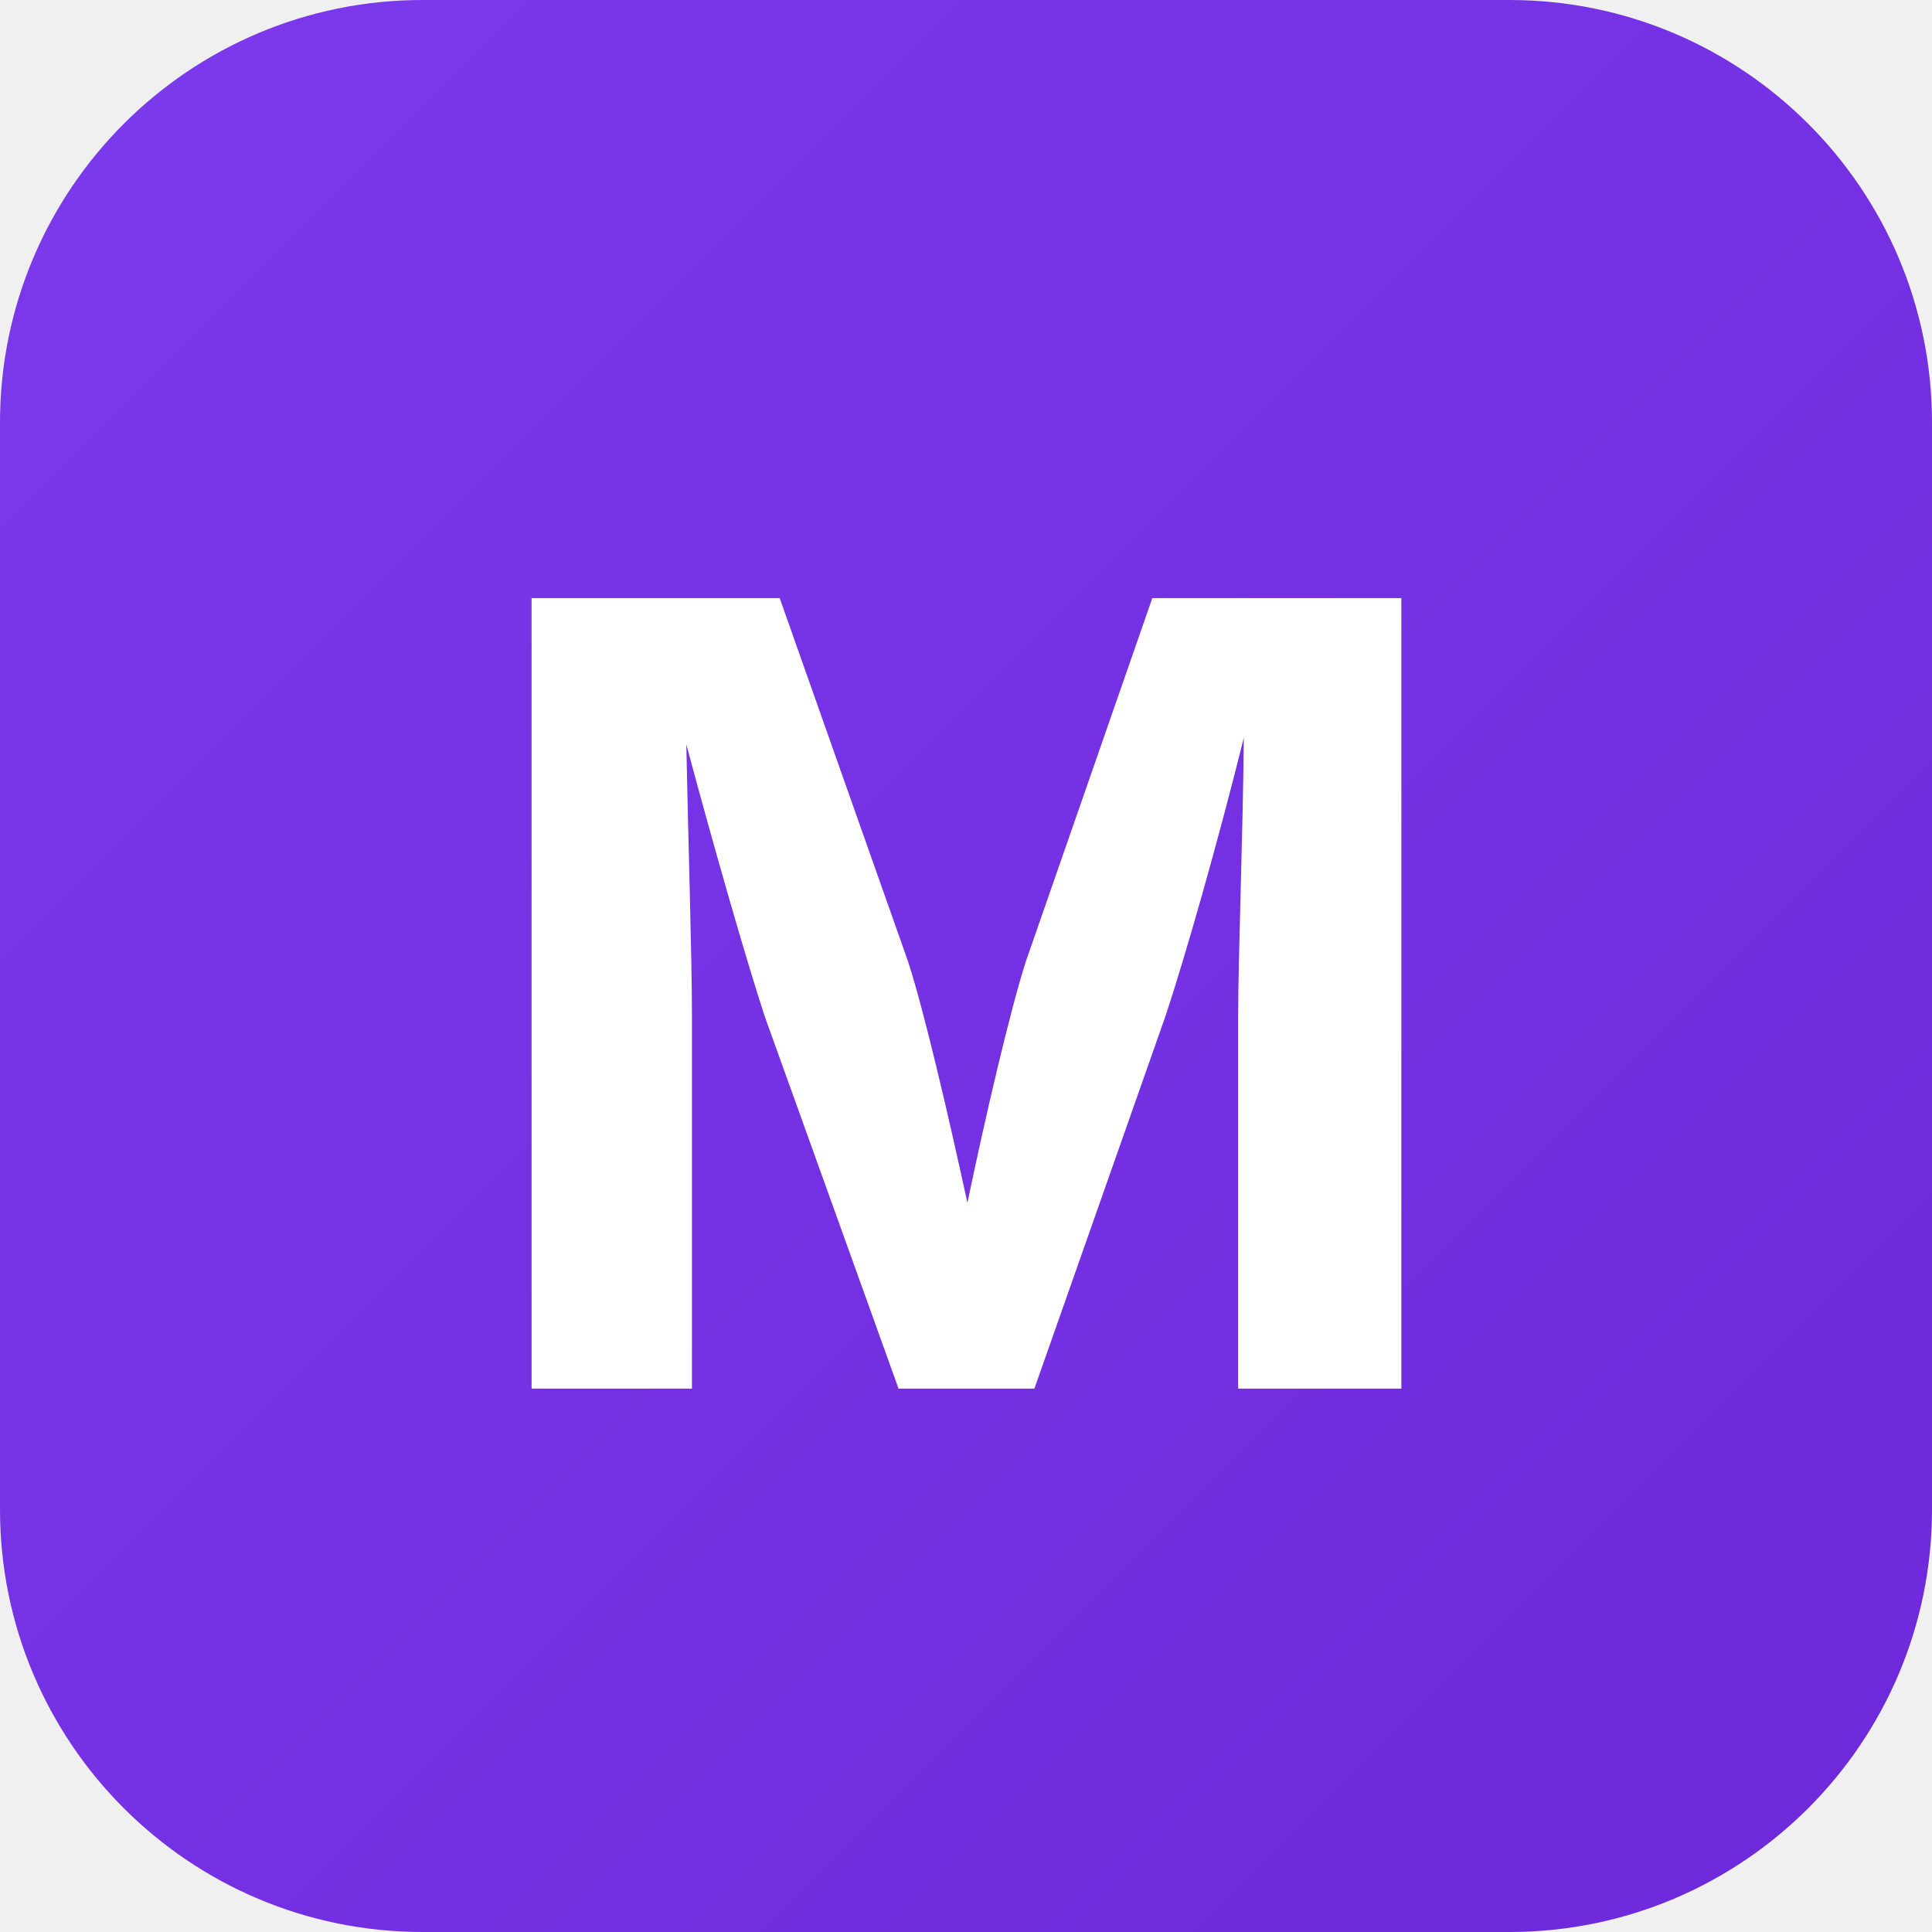
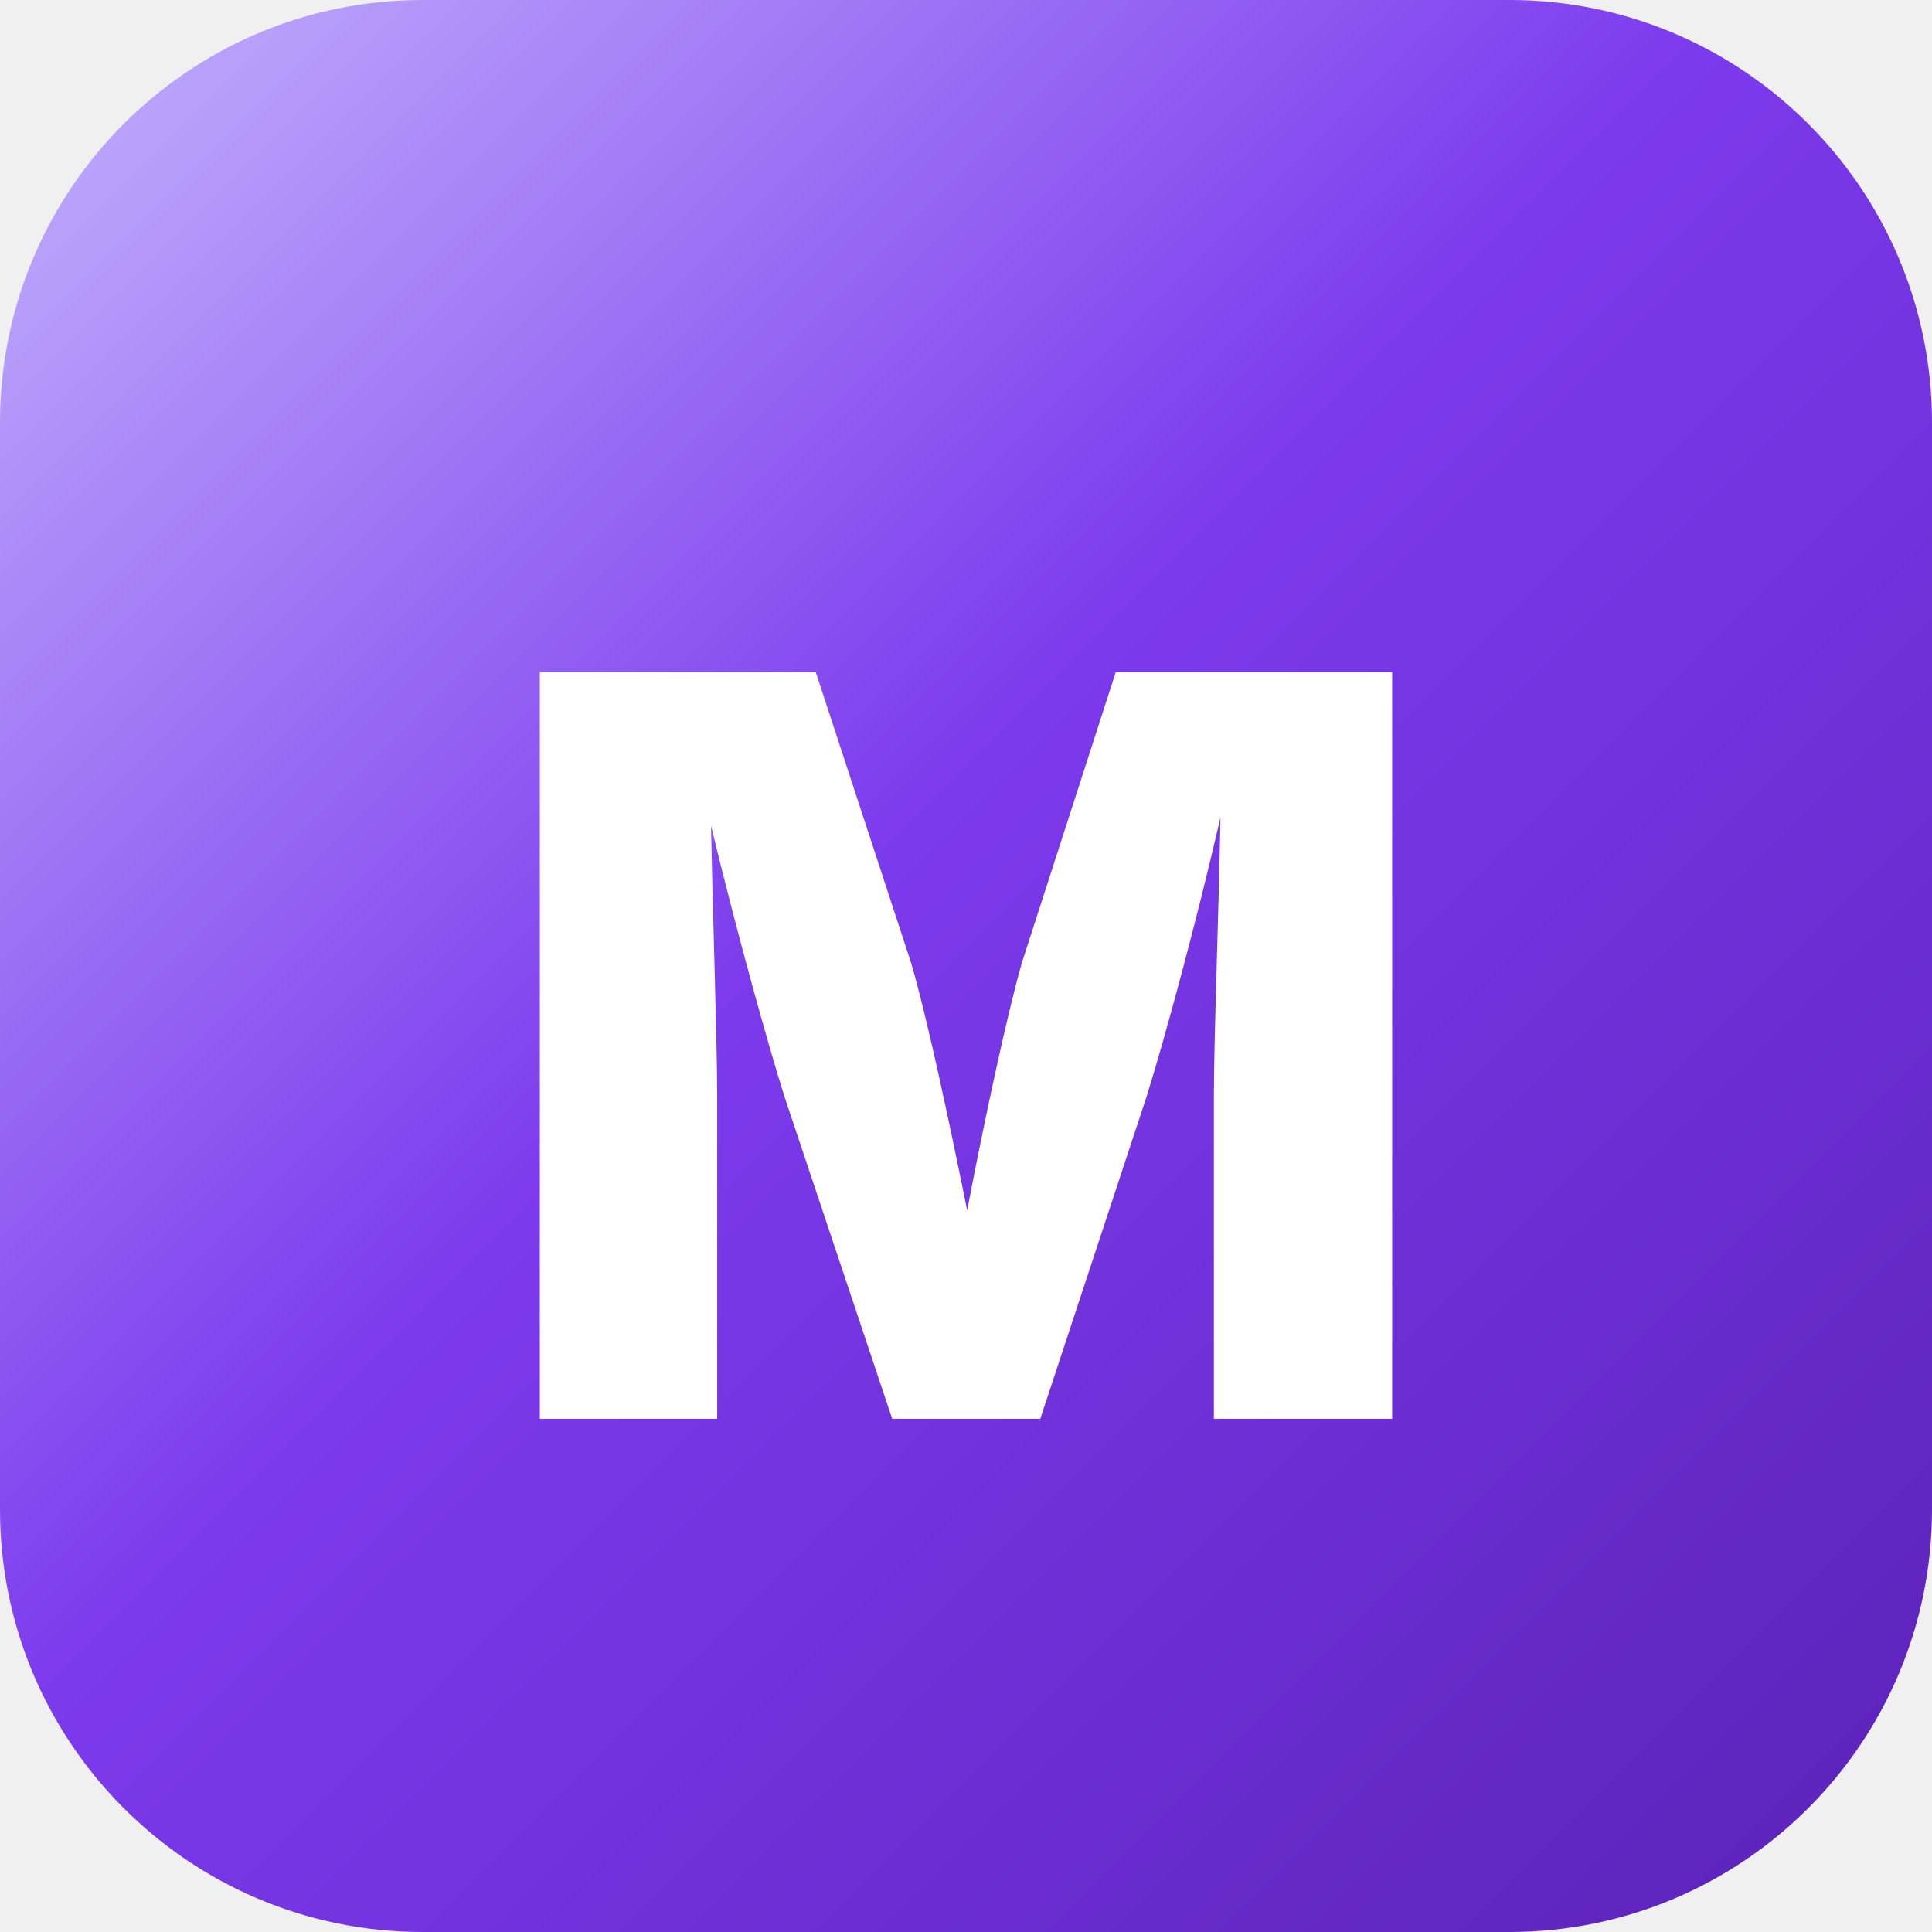
- <svg xmlns="http://www.w3.org/2000/svg" viewBox="0 0 32 32" fill="none">
+ <svg xmlns="http://www.w3.org/2000/svg" viewBox="0 0 64 64" fill="none">
  <defs>
-     <linearGradient id="bg" x1="0" y1="0" x2="1" y2="1">
-       <stop offset="0%" stop-color="#7c3aed" />
-       <stop offset="100%" stop-color="#6d28d9" />
+     <linearGradient id="g1" x1="0" y1="0" x2="1" y2="1">
+       <stop offset="0%" stop-color="#c4b5fd" />
+       <stop offset="45%" stop-color="#7c3aed" />
+       <stop offset="100%" stop-color="#5b21b6" />
    </linearGradient>
  </defs>
-   <rect width="32" height="32" rx="7" fill="url(#bg)" />
-   <text x="16" y="23" font-family="Inter, system-ui, sans-serif" font-size="18" font-weight="700" fill="white" text-anchor="middle">M</text>
+   <rect width="64" height="64" rx="14" fill="url(#g1)" />
+   <text x="32" y="47" text-anchor="middle" font-family="Inter, system-ui, sans-serif" font-weight="800" font-size="34" fill="white" letter-spacing="-1">M</text>
</svg>
